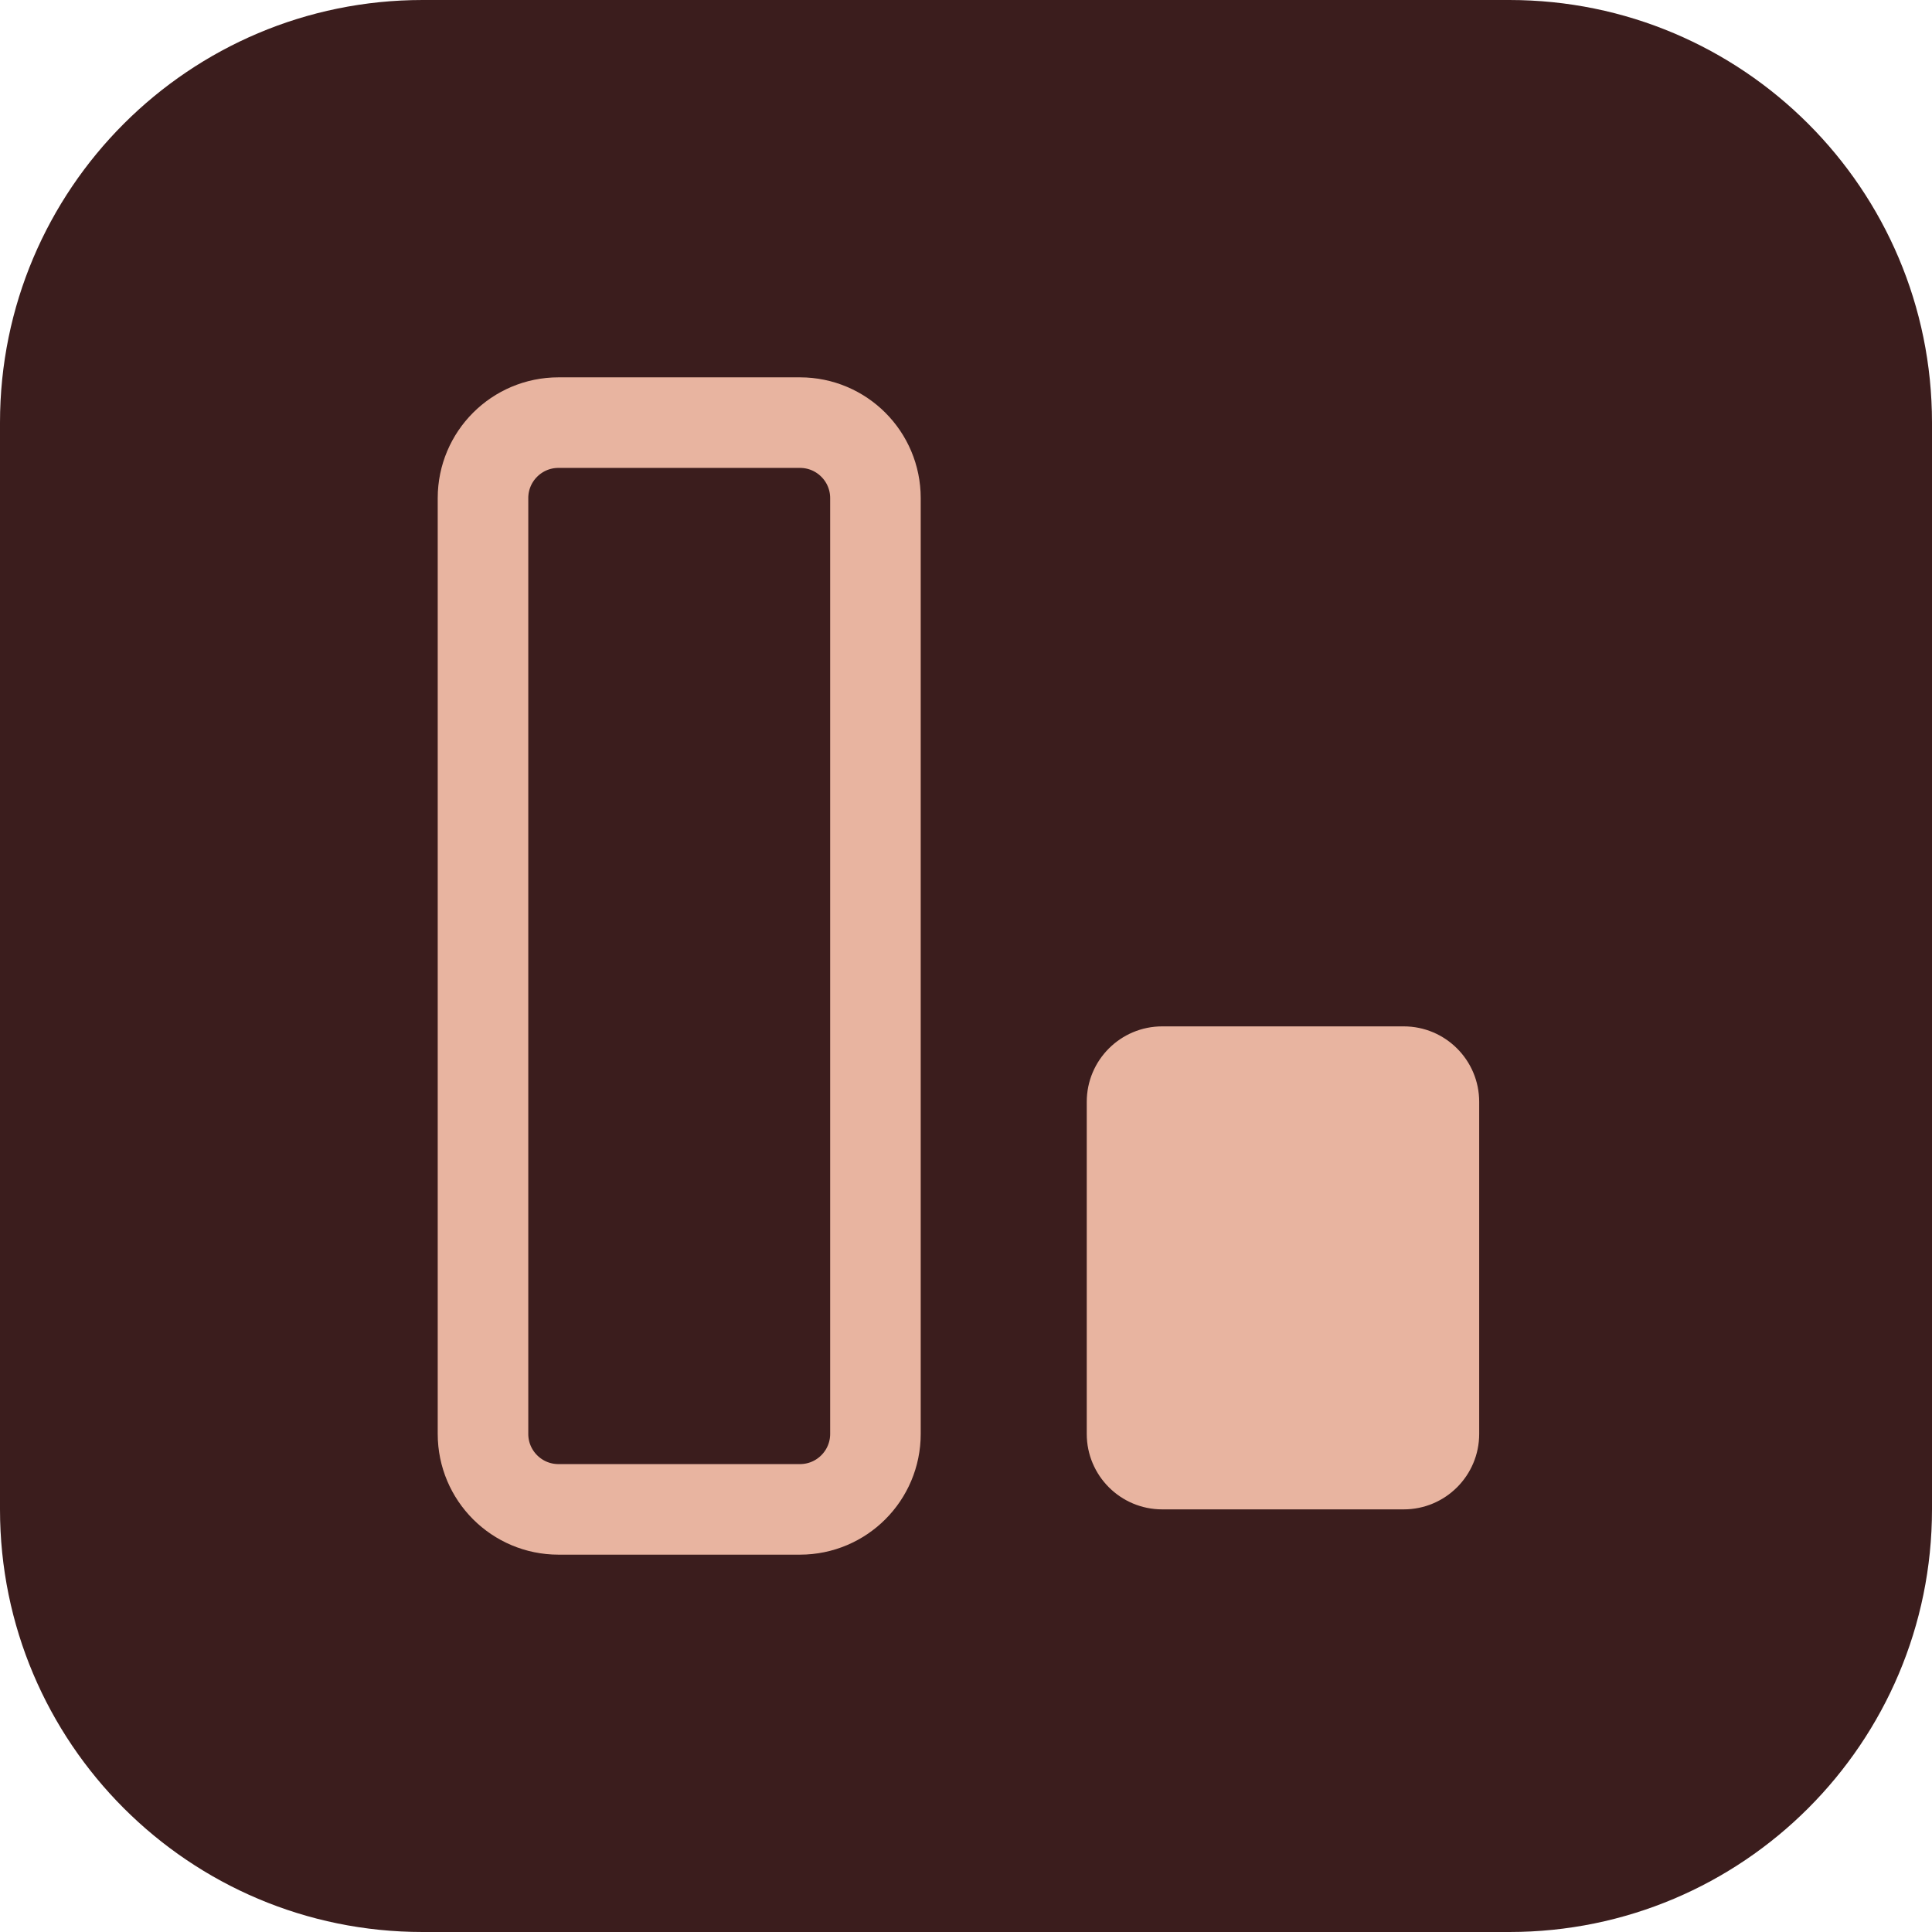
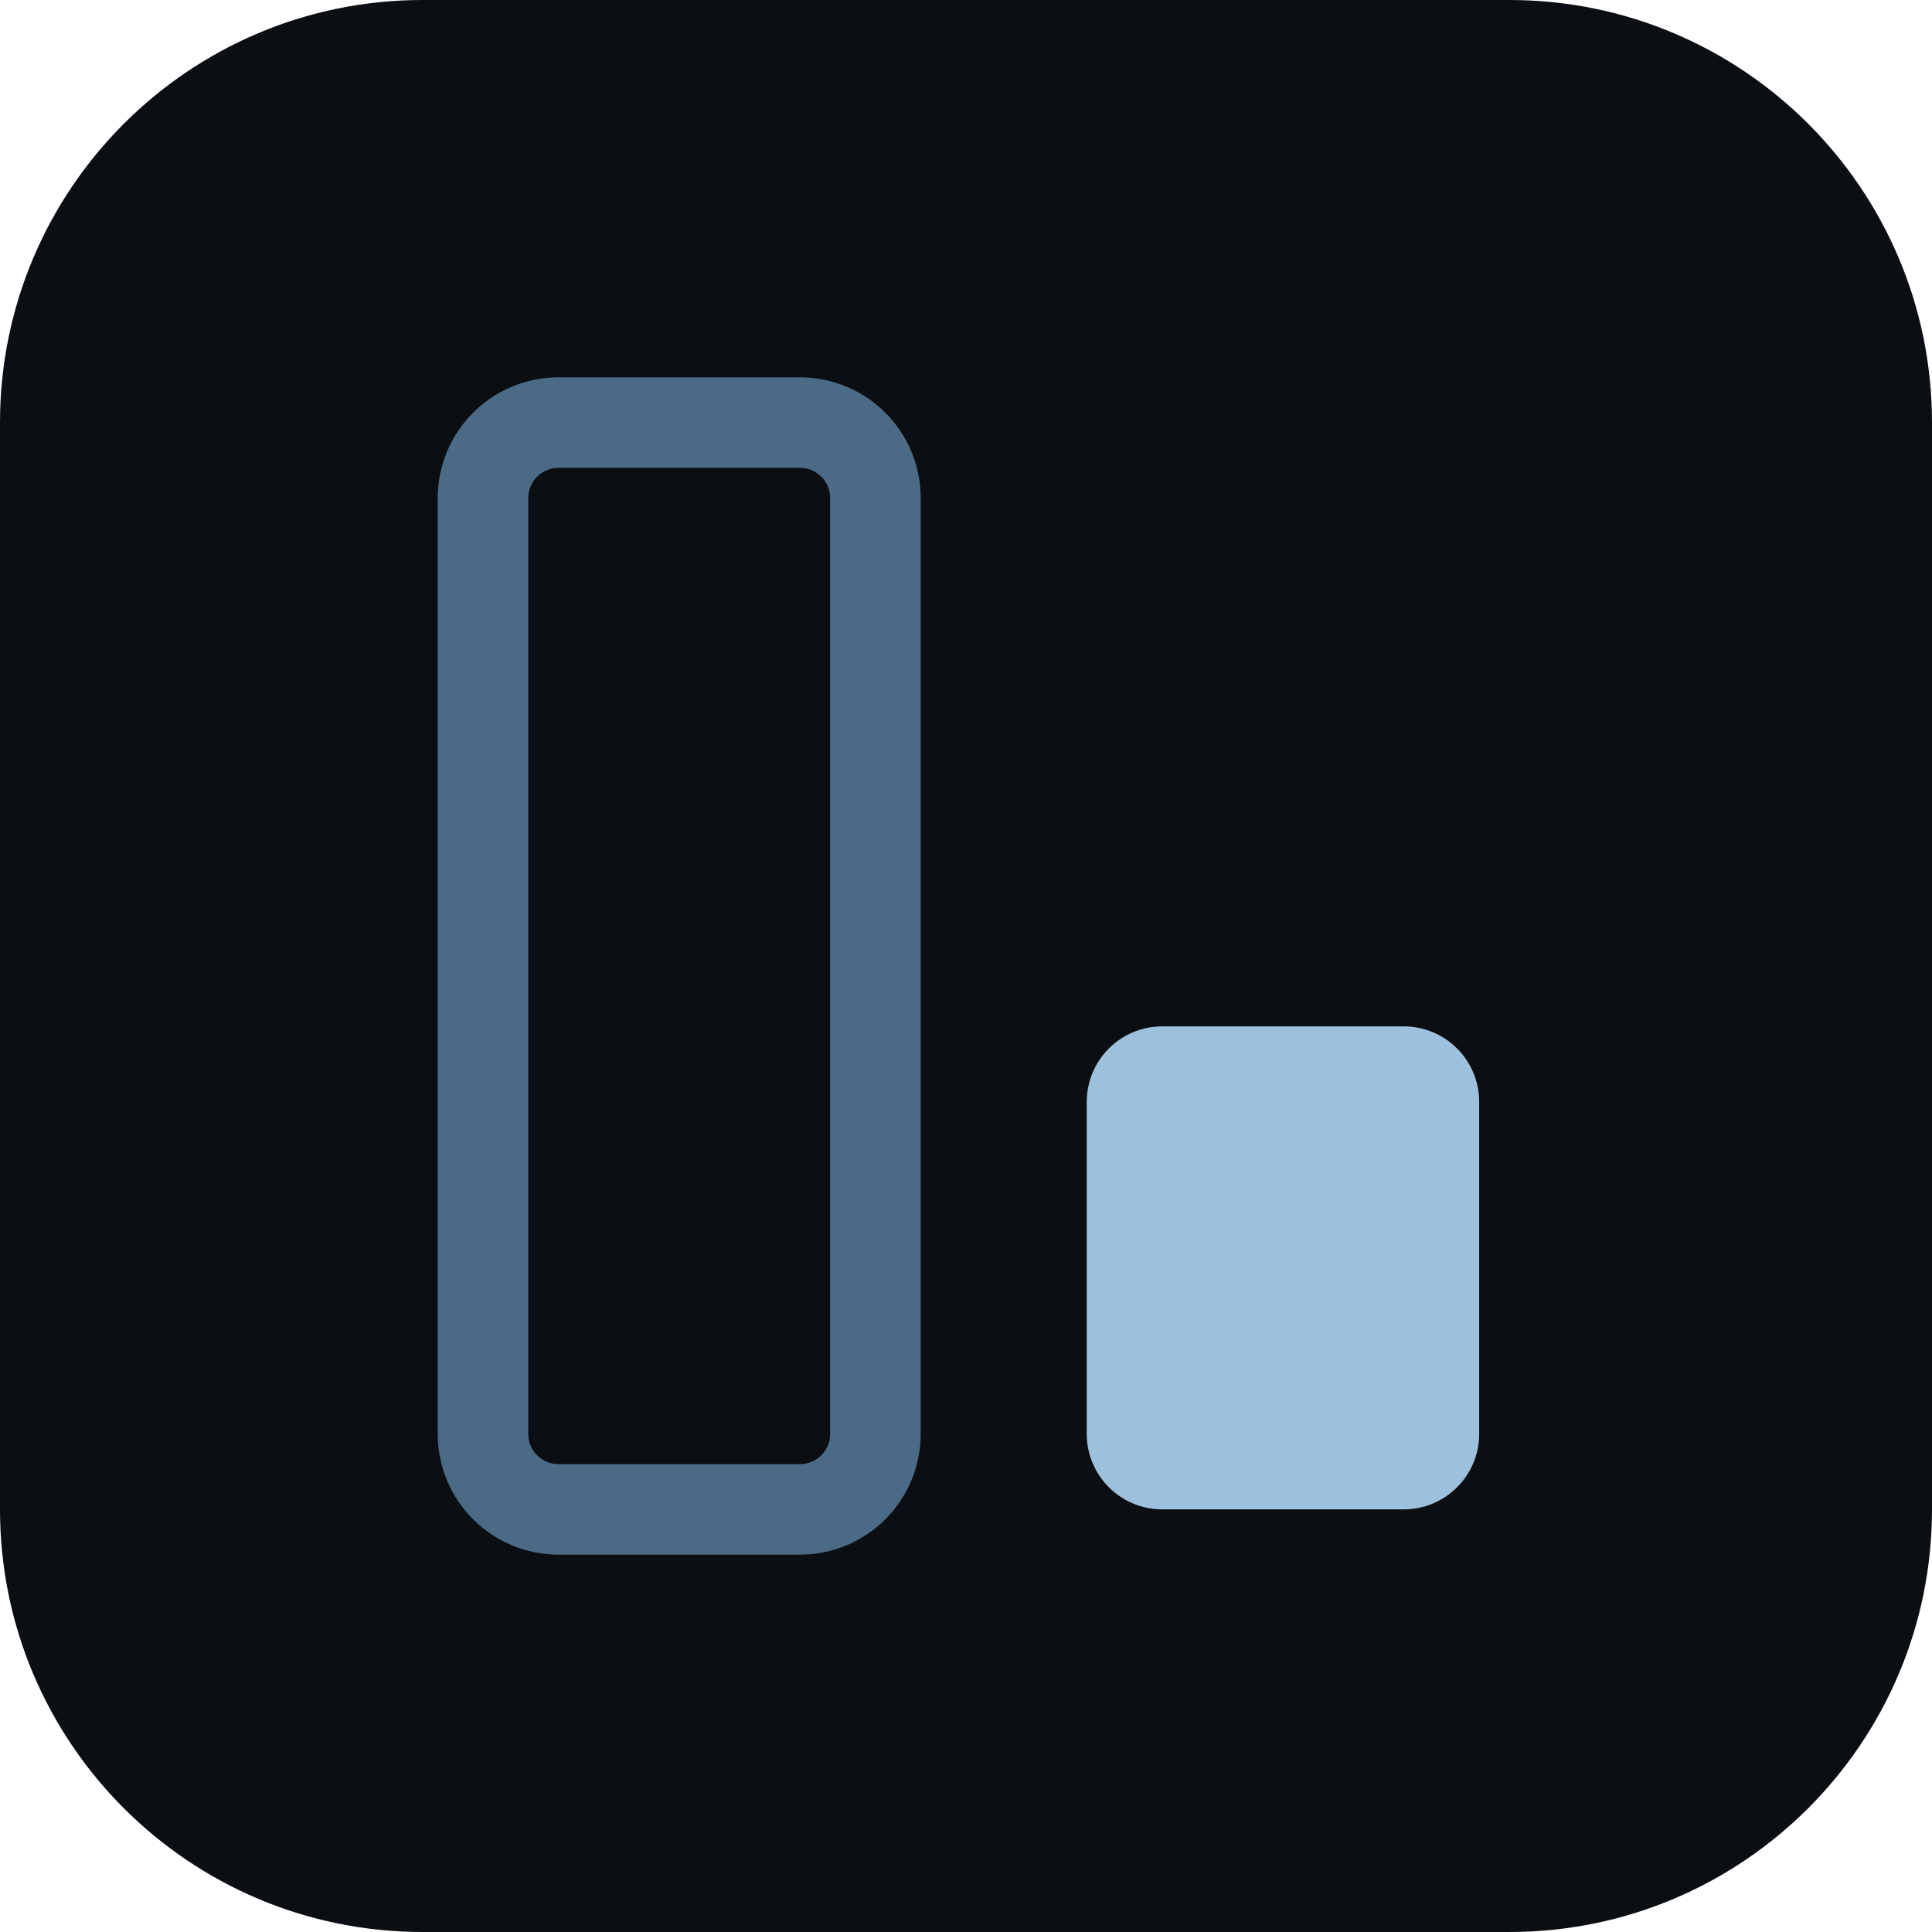
<svg xmlns="http://www.w3.org/2000/svg" viewBox="0 0 64 64" width="64" height="64">
-   <rect width="64" height="64" rx="14" fill="#3b1d1d" />
-   <rect x="16" y="14" width="13" height="36" rx="2.5" fill="none" stroke="#e8b4a0" stroke-width="3" />
-   <rect x="36" y="34" width="13" height="16" rx="2.5" fill="#e8b4a0" />
+   <rect width="64" height="64" rx="14" fill="#0b0e13" />
+   <rect x="16" y="14" width="13" height="36" rx="2.5" fill="none" stroke="#4a6a85" stroke-width="3" />
+   <rect x="36" y="34" width="13" height="16" rx="2.5" fill="#9dc0dd" />
</svg>
